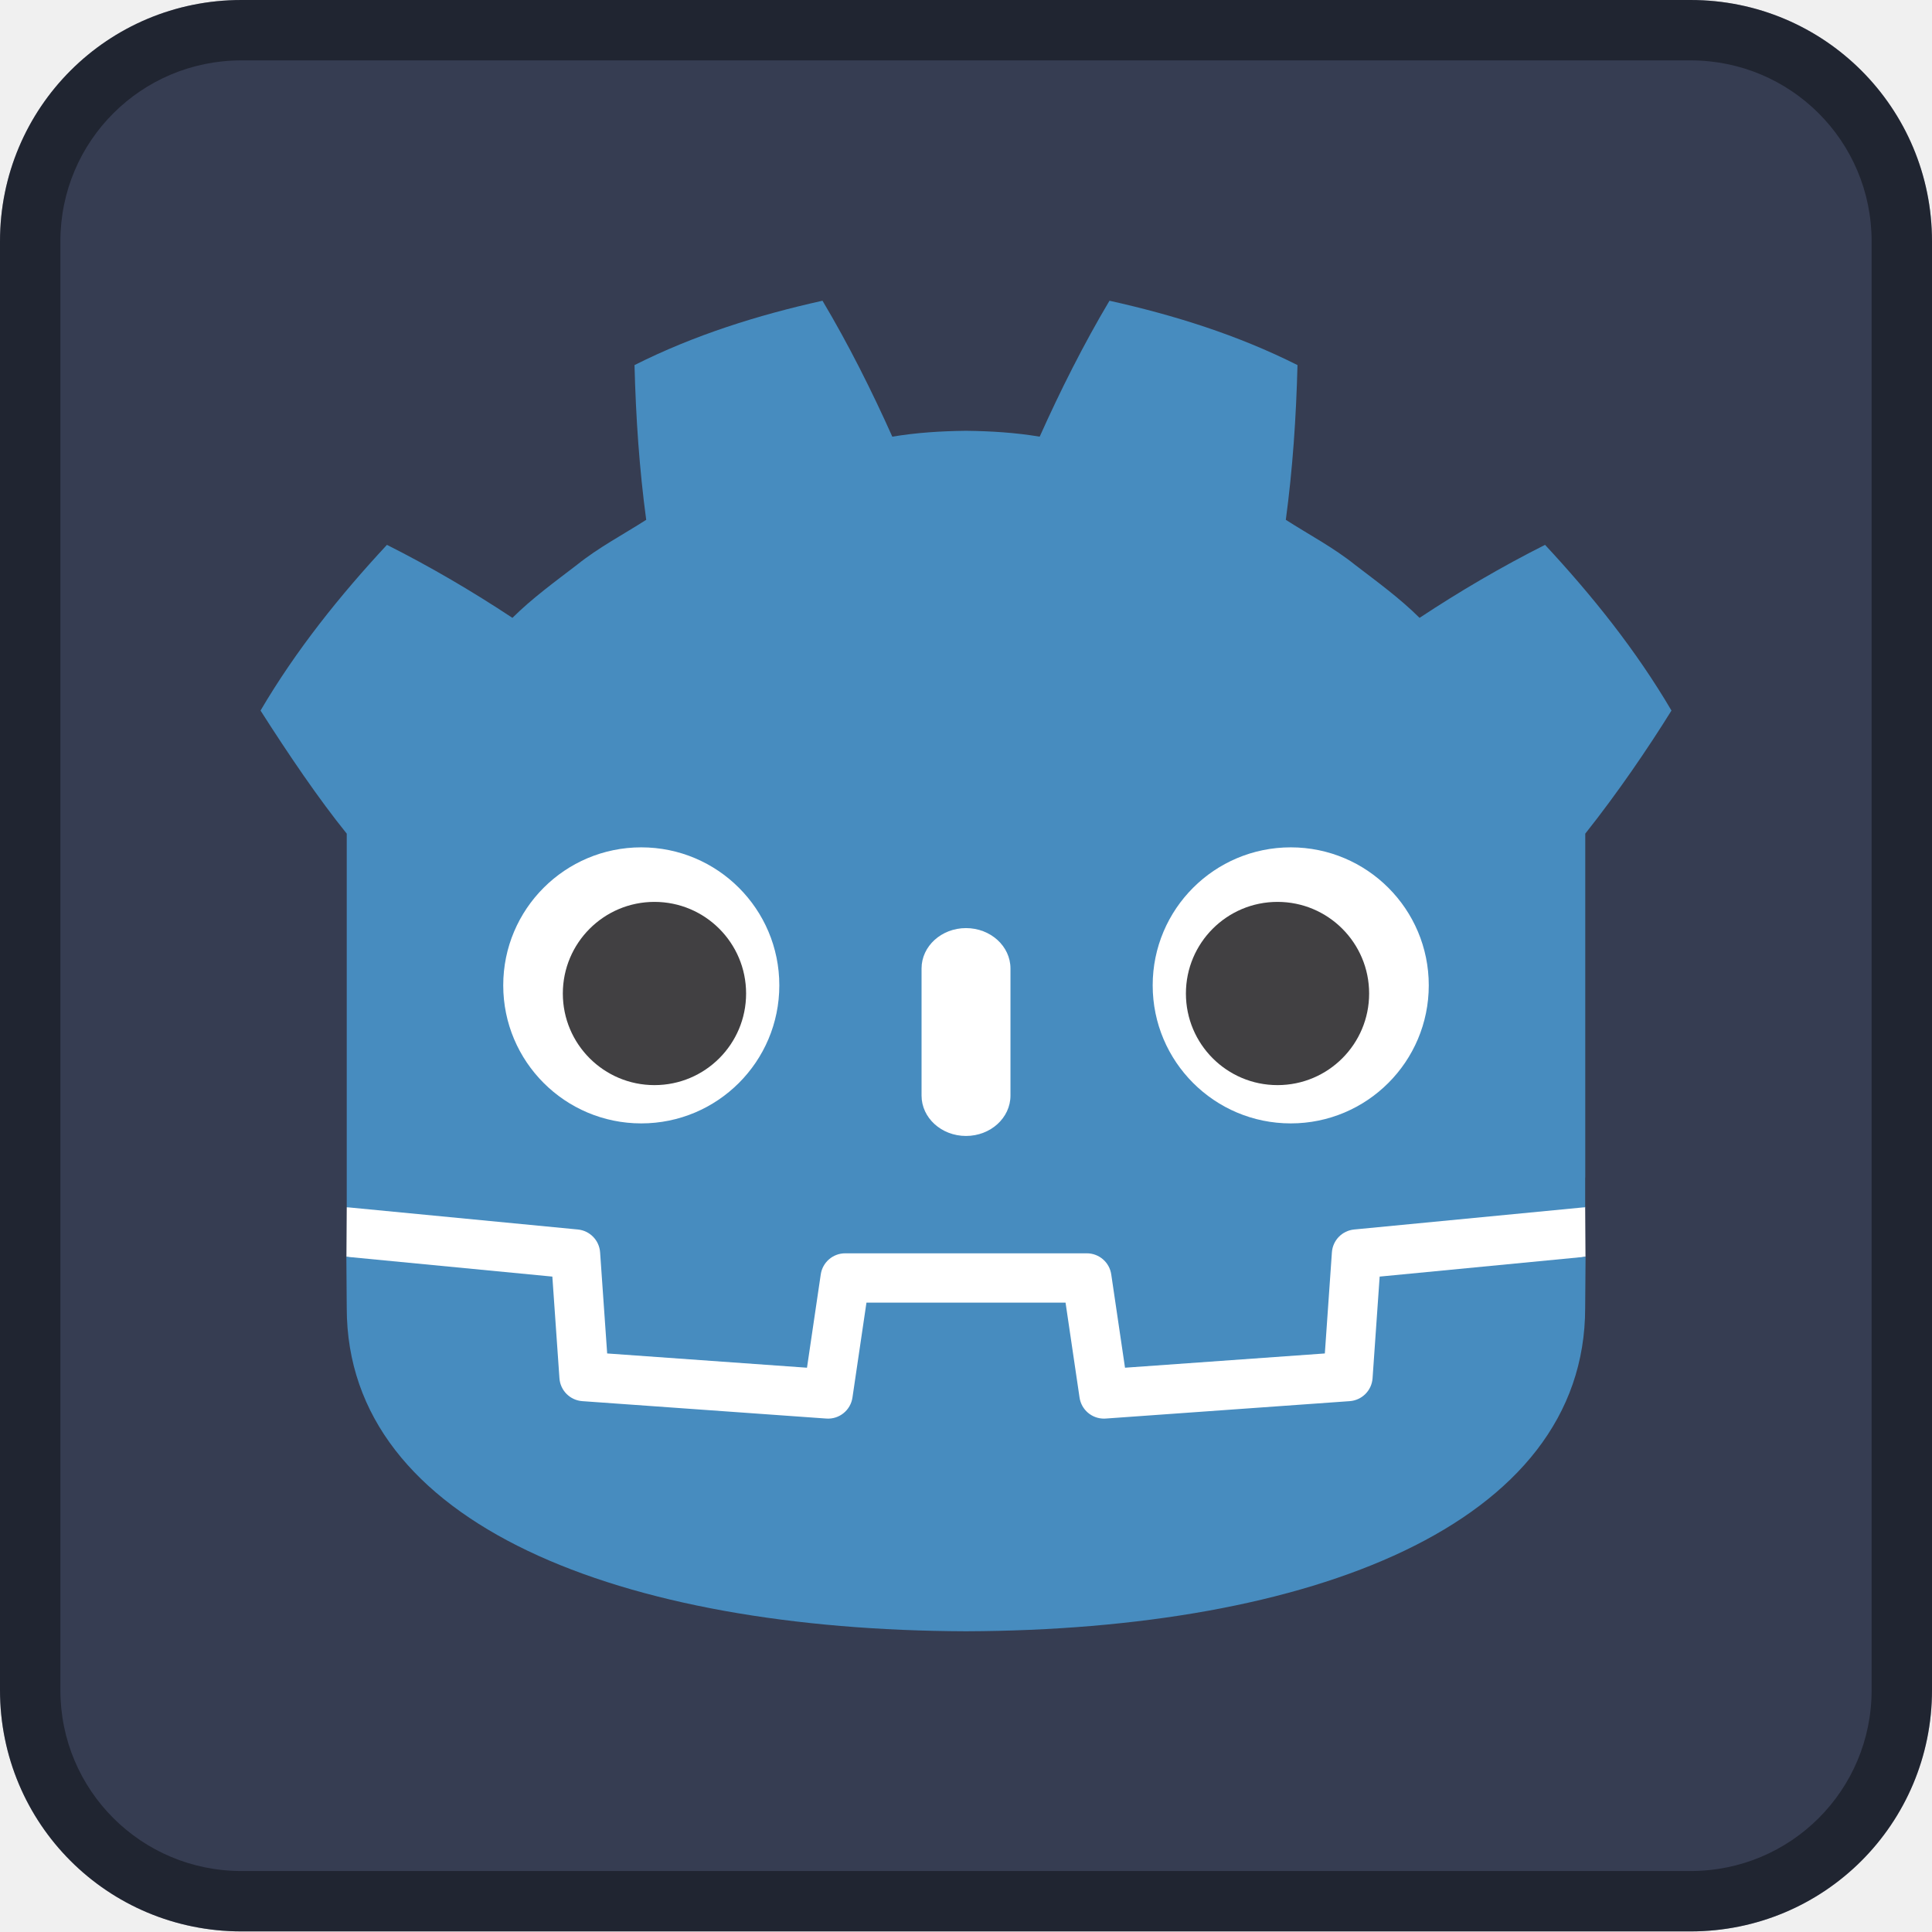
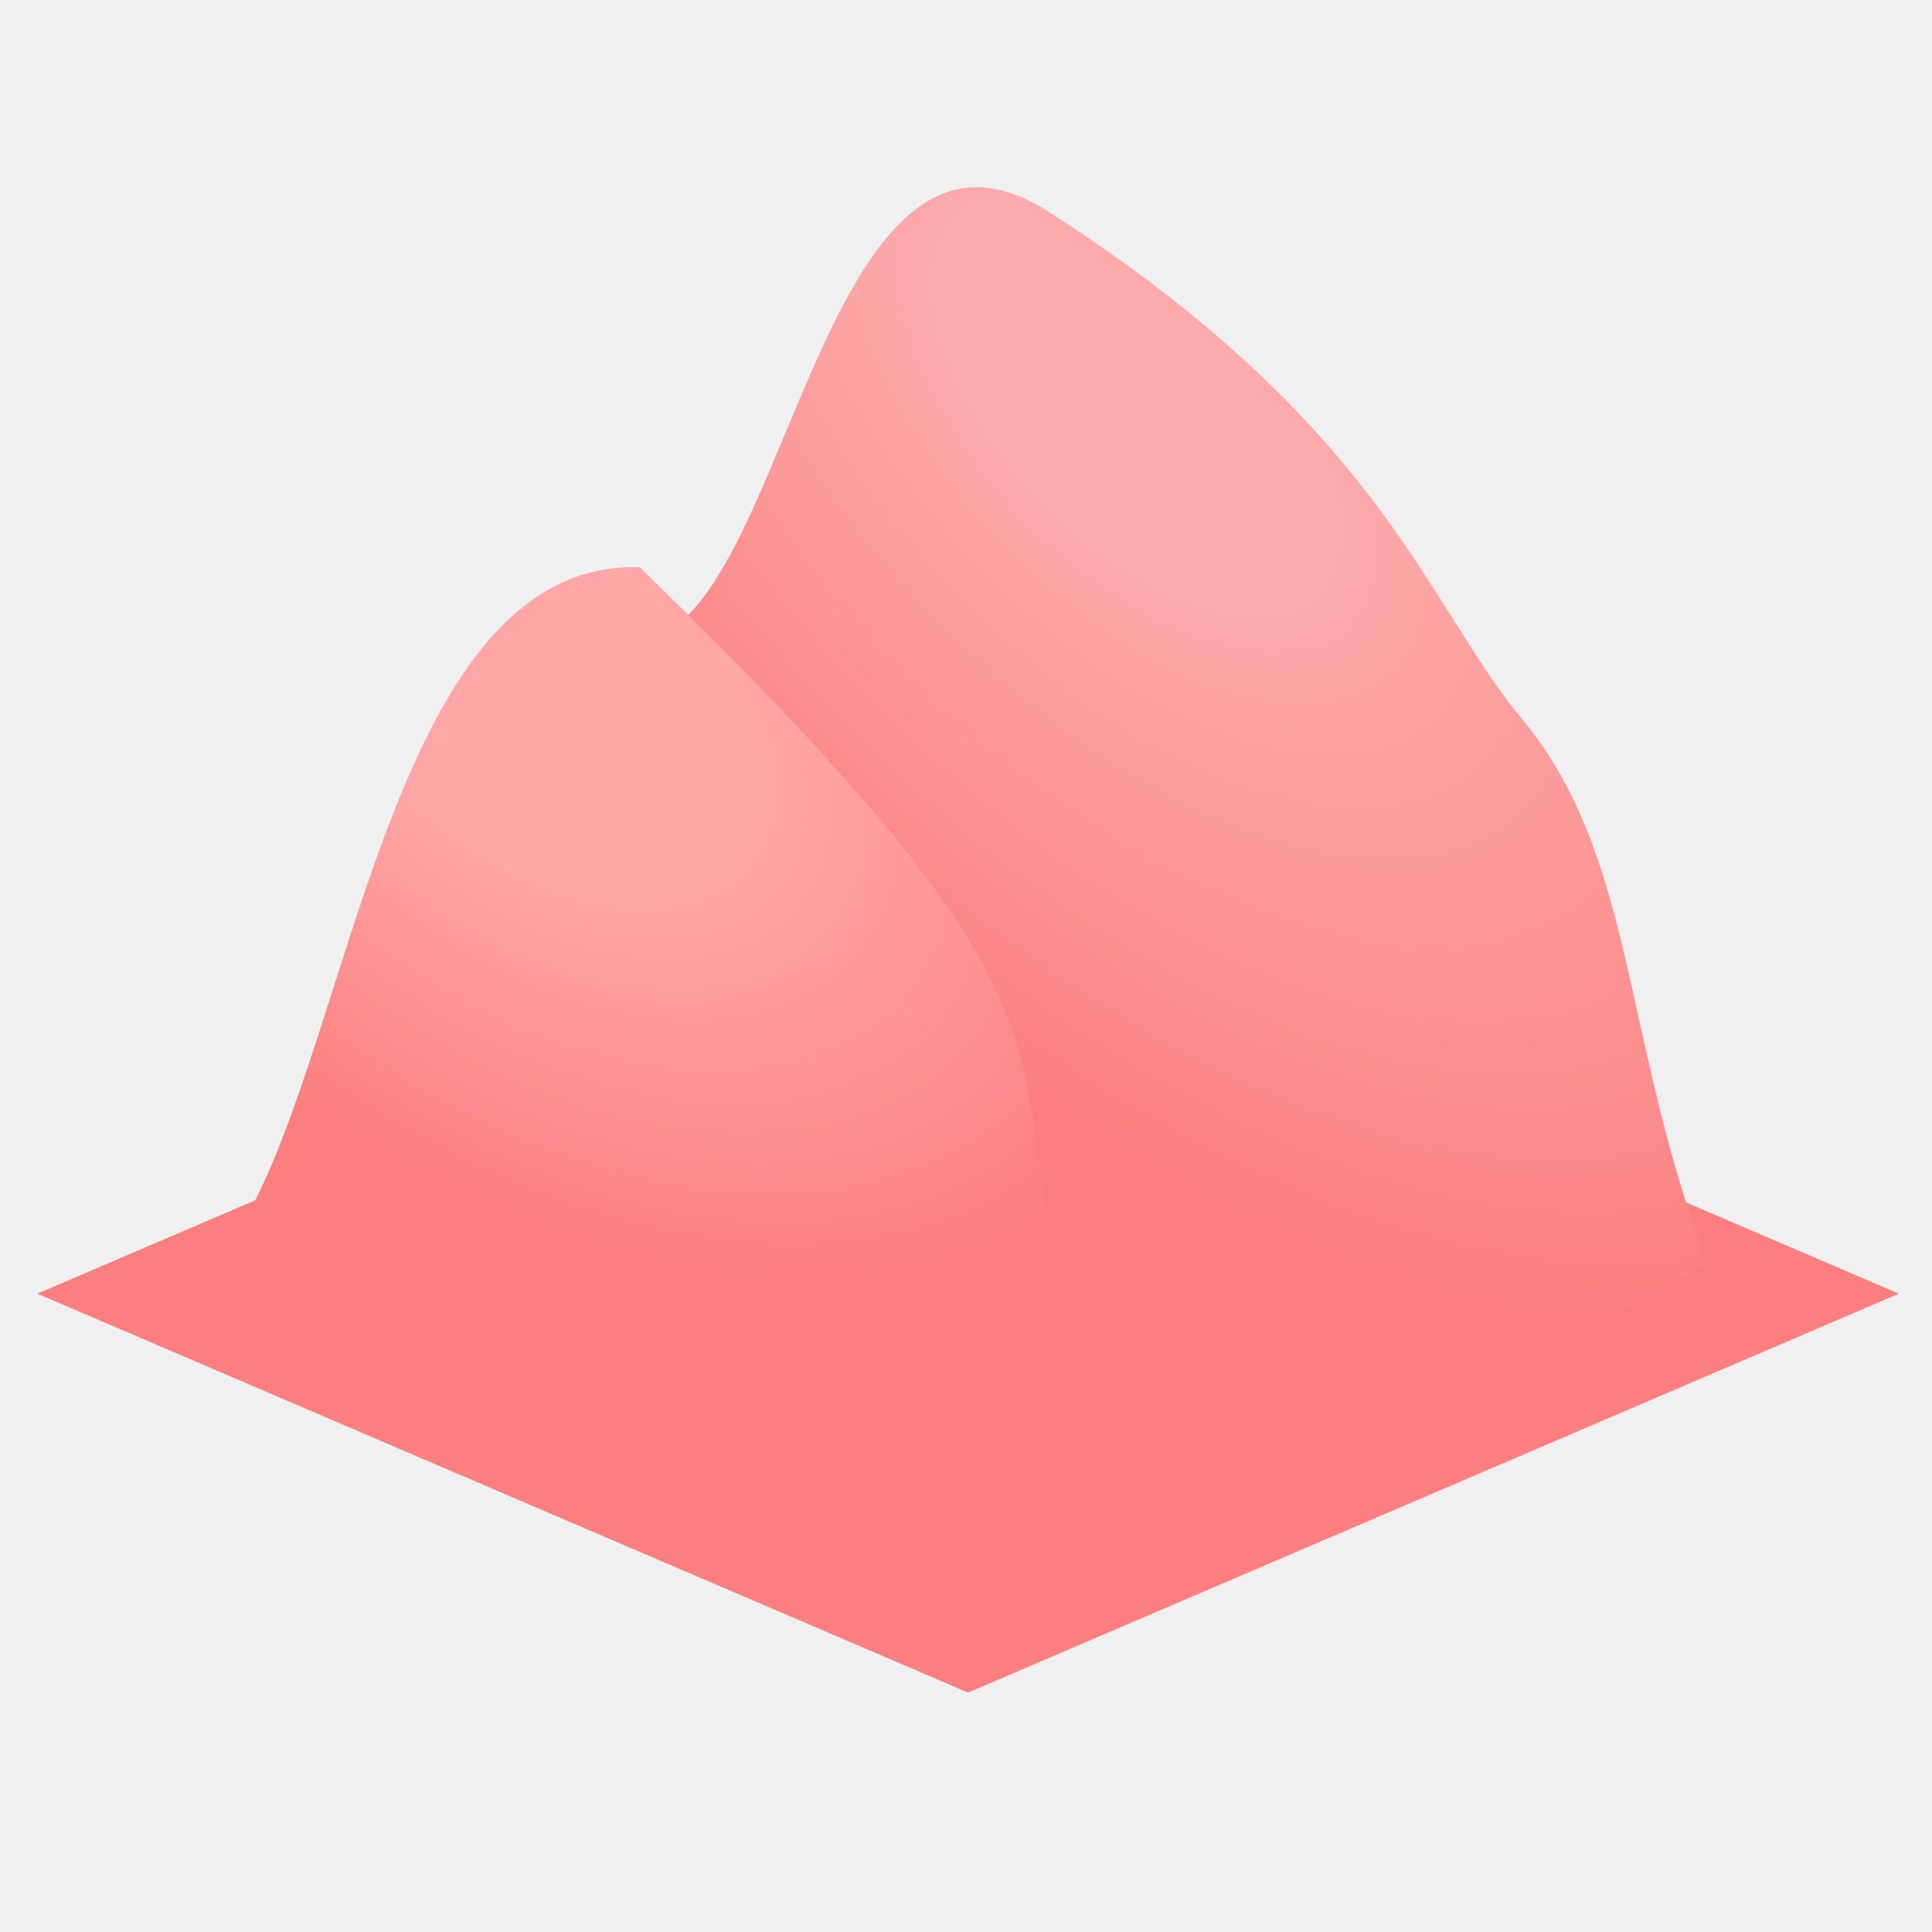
- <svg xmlns="http://www.w3.org/2000/svg" height="128" width="128">
-   <g transform="translate(32 32)">
-     <path d="m-16-32c-8.86 0-16 7.13-16 15.99v95.98c0 8.86 7.13 15.99 16 15.99h96c8.86 0 16-7.13 16-15.99v-95.98c0-8.85-7.14-15.99-16-15.99z" fill="#363d52" />
-     <path d="m-16-32c-8.86 0-16 7.13-16 15.99v95.98c0 8.86 7.13 15.99 16 15.99h96c8.86 0 16-7.13 16-15.99v-95.98c0-8.85-7.14-15.99-16-15.99zm0 4h96c6.64 0 12 5.35 12 11.99v95.98c0 6.64-5.35 11.99-12 11.99h-96c-6.64 0-12-5.35-12-11.99v-95.98c0-6.64 5.36-11.99 12-11.99z" fill-opacity=".4" />
-   </g>
-   <g stroke-width="9.927" transform="matrix(.1007308 0 0 .1007308 12.42592 2.256365)">
-     <path d="m0 0s-.325 1.994-.515 1.976l-36.182-3.491c-2.879-.278-5.115-2.574-5.317-5.459l-.994-14.247-27.992-1.997-1.904 12.912c-.424 2.872-2.932 5.037-5.835 5.037h-38.188c-2.902 0-5.41-2.165-5.834-5.037l-1.905-12.912-27.992 1.997-.994 14.247c-.202 2.886-2.438 5.182-5.317 5.46l-36.2 3.49c-.187.018-.324-1.978-.511-1.978l-.049-7.83 30.658-4.944 1.004-14.374c.203-2.91 2.551-5.263 5.463-5.472l38.551-2.75c.146-.01.29-.016.434-.016 2.897 0 5.401 2.166 5.825 5.038l1.959 13.286h28.005l1.959-13.286c.423-2.871 2.93-5.037 5.831-5.037.142 0 .284.005.423.015l38.556 2.75c2.911.209 5.26 2.562 5.463 5.472l1.003 14.374 30.645 4.966z" fill="#fff" transform="matrix(4.162611 0 0 -4.162611 919.2406 771.6719)" />
-     <path d="m0 0v-47.514-6.035-5.492c.108-.001.216-.005.323-.015l36.196-3.49c1.896-.183 3.382-1.709 3.514-3.609l1.116-15.978 31.574-2.253 2.175 14.747c.282 1.912 1.922 3.329 3.856 3.329h38.188c1.933 0 3.573-1.417 3.855-3.329l2.175-14.747 31.575 2.253 1.115 15.978c.133 1.9 1.618 3.425 3.514 3.609l36.182 3.49c.107.01.214.014.322.015v4.711l.015.005v54.325c5.097 6.416 9.923 13.494 13.621 19.449-5.651 9.62-12.575 18.217-19.976 26.182-6.864-3.455-13.531-7.369-19.828-11.534-3.151 3.132-6.7 5.694-10.186 8.372-3.425 2.751-7.285 4.768-10.946 7.118 1.09 8.117 1.629 16.108 1.846 24.448-9.446 4.754-19.519 7.906-29.708 10.17-4.068-6.837-7.788-14.241-11.028-21.479-3.842.642-7.702.88-11.567.926v.006c-.027 0-.052-.006-.075-.006-.024 0-.049.006-.073.006v-.006c-3.872-.046-7.729-.284-11.572-.926-3.238 7.238-6.956 14.642-11.03 21.479-10.184-2.264-20.258-5.416-29.703-10.17.216-8.34.755-16.331 1.848-24.448-3.668-2.35-7.523-4.367-10.949-7.118-3.481-2.678-7.036-5.24-10.188-8.372-6.297 4.165-12.962 8.079-19.828 11.534-7.401-7.965-14.321-16.562-19.974-26.182 4.443-6.974 9.208-13.983 13.621-19.449z" fill="#478cbf" transform="matrix(4.162611 0 0 -4.162611 104.6989 525.907)" />
-     <path d="m0 0-1.121-16.063c-.135-1.936-1.675-3.477-3.611-3.616l-38.555-2.751c-.094-.007-.188-.01-.281-.01-1.916 0-3.569 1.406-3.852 3.33l-2.211 14.994h-31.459l-2.211-14.994c-.297-2.018-2.101-3.469-4.133-3.32l-38.555 2.751c-1.936.139-3.476 1.68-3.611 3.616l-1.121 16.063-32.547 3.138c.015-3.498.06-7.33.06-8.093 0-34.374 43.605-50.896 97.781-51.086h.066.067c54.176.19 97.766 16.712 97.766 51.086 0 .777.047 4.593.063 8.093z" fill="#478cbf" transform="matrix(4.162611 0 0 -4.162611 784.0714 817.2428)" />
-     <path d="m0 0c0-12.052-9.765-21.815-21.813-21.815-12.042 0-21.81 9.763-21.81 21.815 0 12.044 9.768 21.802 21.81 21.802 12.048 0 21.813-9.758 21.813-21.802" fill="#fff" transform="matrix(4.162611 0 0 -4.162611 389.2148 625.671)" />
-     <path d="m0 0c0-7.994-6.479-14.473-14.479-14.473-7.996 0-14.479 6.479-14.479 14.473s6.483 14.479 14.479 14.479c8 0 14.479-6.485 14.479-14.479" fill="#414042" transform="matrix(4.162611 0 0 -4.162611 367.3669 631.0568)" />
-     <path d="m0 0c-3.878 0-7.021 2.858-7.021 6.381v20.081c0 3.52 3.143 6.381 7.021 6.381s7.028-2.861 7.028-6.381v-20.081c0-3.523-3.15-6.381-7.028-6.381" fill="#fff" transform="matrix(4.162611 0 0 -4.162611 511.9934 724.7395)" />
-     <path d="m0 0c0-12.052 9.765-21.815 21.815-21.815 12.041 0 21.808 9.763 21.808 21.815 0 12.044-9.767 21.802-21.808 21.802-12.05 0-21.815-9.758-21.815-21.802" fill="#fff" transform="matrix(4.162611 0 0 -4.162611 634.7871 625.671)" />
-     <path d="m0 0c0-7.994 6.477-14.473 14.471-14.473 8.002 0 14.479 6.479 14.479 14.473s-6.477 14.479-14.479 14.479c-7.994 0-14.471-6.485-14.471-14.479" fill="#414042" transform="matrix(4.162611 0 0 -4.162611 656.6406 631.0568)" />
-   </g>
+ <svg xmlns="http://www.w3.org/2000/svg" xmlns:xlink="http://www.w3.org/1999/xlink" height="128" width="128" version="1.1" id="svg1103">
+   <defs id="defs1107">
+     <radialGradient xlink:href="#a" id="radialGradient988" cx="9.262" cy="4.471" fx="9.262" fy="4.471" r="5.606" gradientTransform="matrix(9.840988,9.329935,-4.166266,5.842368,2.736208,-85.67493)" gradientUnits="userSpaceOnUse" />
+     <linearGradient id="a" gradientUnits="userSpaceOnUse" x1="8.353" x2="8.353" y1="8.303" y2="12.262">
+       <stop offset="0.222" stop-color="#5fb2ff" id="stop974" style="stop-color:#fcaaaa;stop-opacity:1;" />
+       <stop offset="1" stop-color="#a2d2ff" id="stop28" style="stop-color:#fc7f7f;stop-opacity:1;" />
+     </linearGradient>
+     <radialGradient xlink:href="#linearGradient986" id="radialGradient990" cx="4.832" cy="7.311" fx="4.832" fy="7.311" r="3.221" gradientTransform="matrix(12.53787,8.35857,-4.364312,8.703408,7.55016,-57.65523)" gradientUnits="userSpaceOnUse" />
+     <linearGradient id="linearGradient986" gradientUnits="userSpaceOnUse" x1="8.353" x2="8.353" y1="8.303" y2="12.262">
+       <stop offset="0.335" stop-color="#5fb2ff" id="stop982" style="stop-color:#ffa7a7;stop-opacity:1;" />
+       <stop offset="1" stop-color="#a2d2ff" id="stop984" style="stop-color:#fc7f7f;stop-opacity:1;" />
+     </linearGradient>
+   </defs>
+   <path d="M 2.47,85.709 64.138,112.139 125.805,85.709 64.138,59.28 Z" fill="#a2d2ff" fill-rule="evenodd" id="path31" style="fill:#fc7f7f;fill-opacity:1;stroke-width:8.81" />
+   <path d="M 14.308,83.596 C 23.118,73.438 24.32,41.9 41.933,42.451 52.16,42.772 54.034,4.128 69.474,14.029 c 22.025,14.124 25.038,25.994 31.321,33.55 7.607,9.149 6.604,21.046 12.283,36.017 -11.138,7.303 -61.866,31.862 -98.77,0 z" fill="url(#a)" id="path33" style="fill:url(#radialGradient988);fill-opacity:1;stroke-width:9.46" />
+   <path d="M 14.308,83.596 C 23.118,73.438 24.765,37.028 42.378,37.58 79.138,73.296 62.166,67.82 74.512,99.007 49.03,99.144 48.87,89.835 14.308,83.596 Z" fill="url(#a)" id="path978" style="fill:url(#radialGradient990);fill-opacity:1;stroke-width:9.46" />
</svg>
